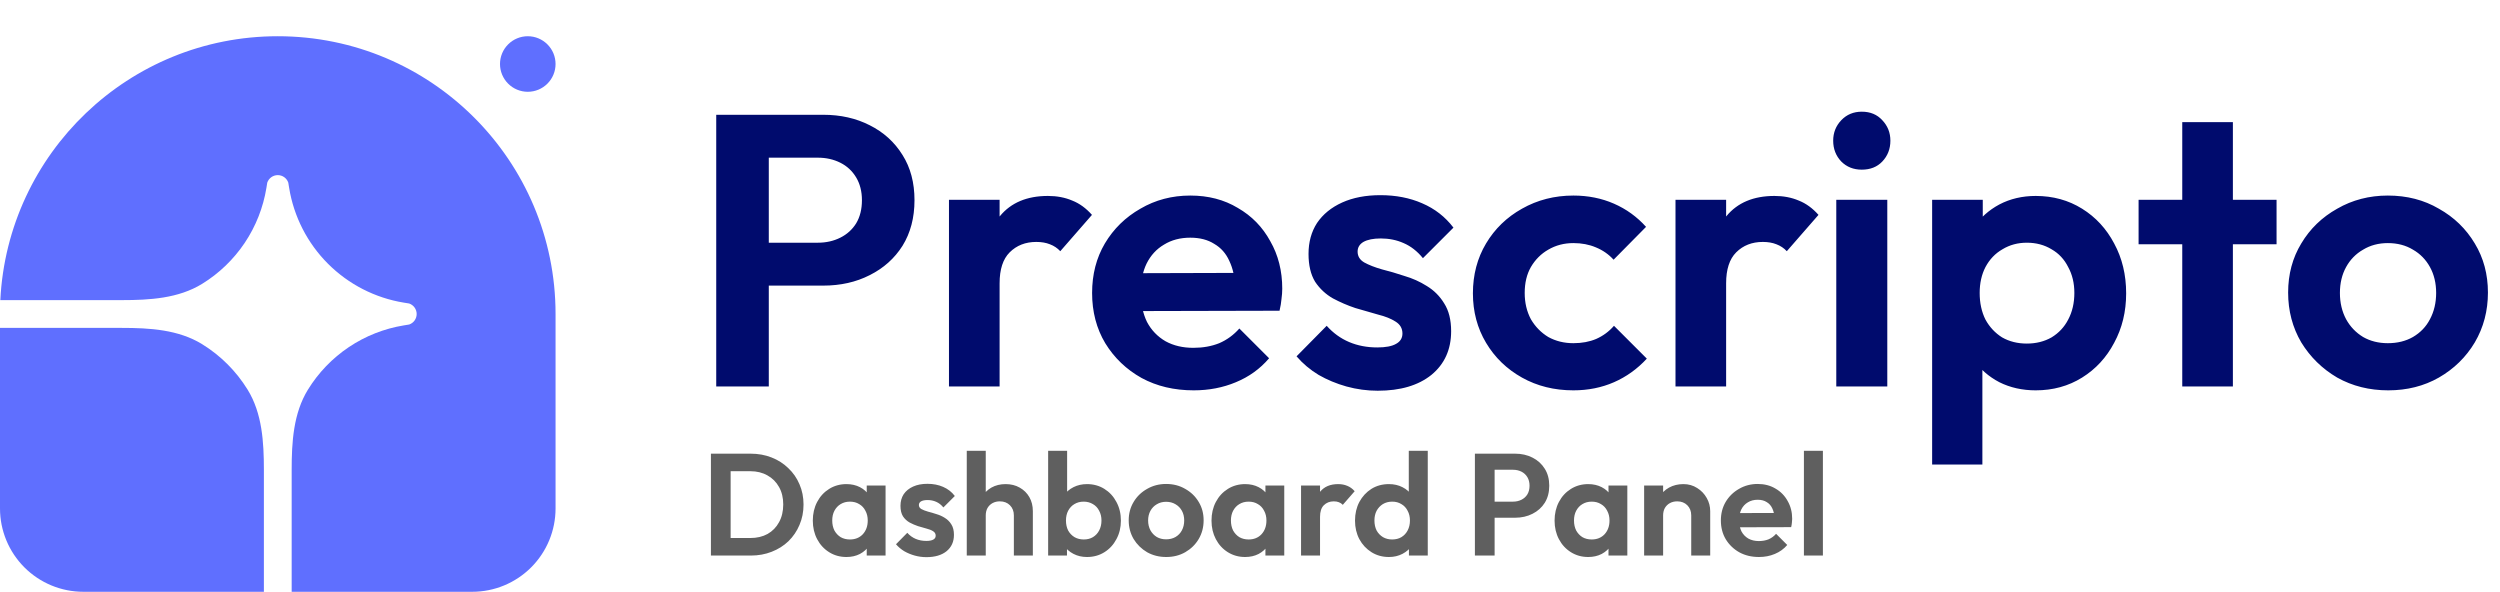
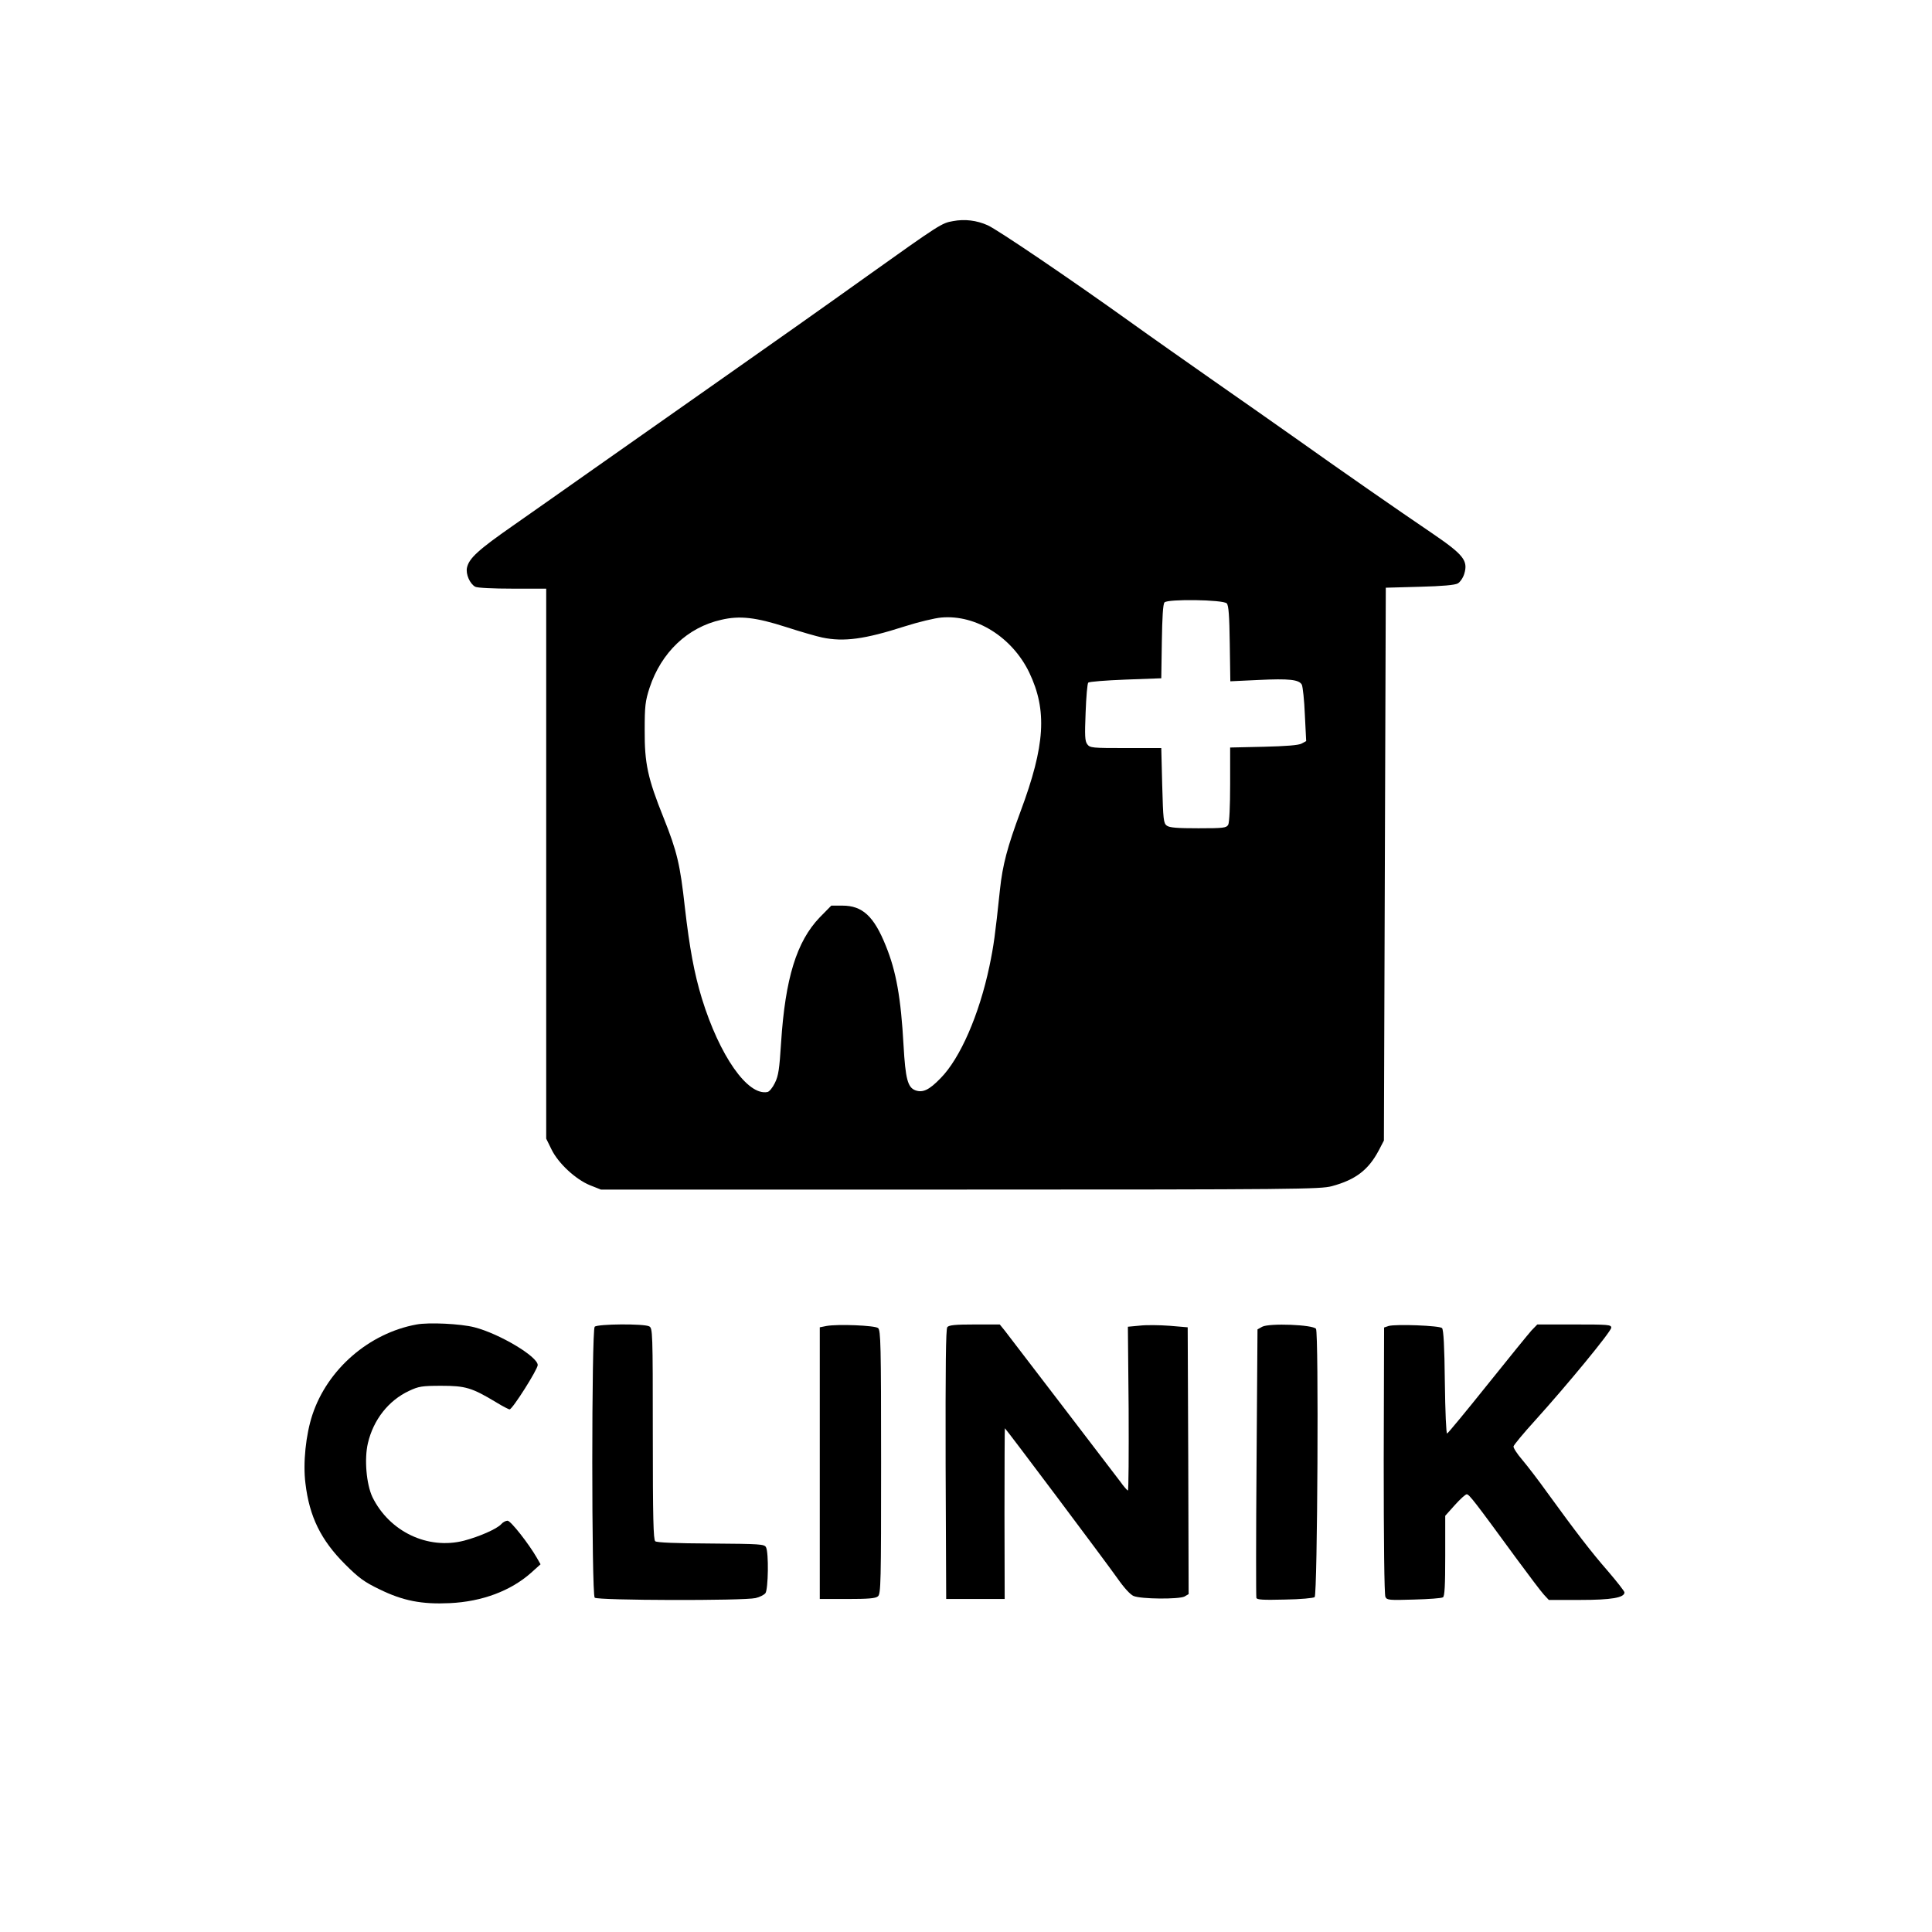
- <svg xmlns="http://www.w3.org/2000/svg" width="207" height="49" viewBox="0 0 207 49" fill="none">
-   <path d="M23 3C35.703 3 46 13.297 46 26V42.1C46 43.93 45.273 45.685 43.979 46.979C42.685 48.273 40.93 49 39.1 49H24.15V38.91C24.15 36.608 24.29 34.222 25.497 32.263C26.362 30.859 27.518 29.657 28.888 28.738C30.258 27.82 31.81 27.208 33.437 26.942L33.878 26.87C34.059 26.808 34.217 26.691 34.328 26.535C34.44 26.379 34.5 26.192 34.5 26C34.5 25.808 34.44 25.621 34.328 25.465C34.217 25.309 34.059 25.192 33.878 25.129L33.437 25.058C31.059 24.67 28.863 23.544 27.159 21.84C25.456 20.137 24.33 17.941 23.942 15.563L23.87 15.122C23.808 14.941 23.691 14.783 23.535 14.671C23.379 14.56 23.192 14.5 23 14.5C22.808 14.5 22.621 14.56 22.465 14.671C22.309 14.783 22.191 14.941 22.129 15.122L22.058 15.563C21.792 17.19 21.18 18.741 20.261 20.111C19.343 21.481 18.141 22.638 16.737 23.502C14.777 24.71 12.392 24.85 10.09 24.85H0.027C0.629 12.682 10.683 3 23 3Z" fill="#5F6FFF" />
-   <path d="M0 27.15H10.09C12.392 27.15 14.777 27.29 16.737 28.498C18.269 29.442 19.558 30.731 20.502 32.263C21.71 34.222 21.85 36.608 21.85 38.91V49H6.9C5.07 49 3.315 48.273 2.021 46.979C0.727 45.685 0 43.93 0 42.1L0 27.15ZM46 5.3C46 5.91 45.758 6.495 45.326 6.926C44.895 7.358 44.31 7.6 43.7 7.6C43.09 7.6 42.505 7.358 42.074 6.926C41.642 6.495 41.4 5.91 41.4 5.3C41.4 4.69 41.642 4.105 42.074 3.674C42.505 3.242 43.09 3 43.7 3C44.31 3 44.895 3.242 45.326 3.674C45.758 4.105 46 4.69 46 5.3Z" fill="#5F6FFF" />
-   <path d="M62.504 23.648V20.096H67.72C68.403 20.096 69.021 19.957 69.576 19.68C70.131 19.403 70.568 19.008 70.888 18.496C71.208 17.963 71.368 17.323 71.368 16.576C71.368 15.851 71.208 15.221 70.888 14.688C70.568 14.155 70.131 13.749 69.576 13.472C69.021 13.195 68.403 13.056 67.72 13.056H62.504V9.504H68.168C69.597 9.504 70.877 9.792 72.008 10.368C73.16 10.944 74.067 11.765 74.728 12.832C75.389 13.877 75.72 15.125 75.72 16.576C75.72 18.027 75.389 19.285 74.728 20.352C74.067 21.397 73.16 22.208 72.008 22.784C70.877 23.36 69.597 23.648 68.168 23.648H62.504ZM59.304 32V9.504H63.656V32H59.304ZM78.575 32V16.544H82.767V32H78.575ZM82.767 23.456L81.135 22.368C81.327 20.469 81.881 18.976 82.799 17.888C83.716 16.779 85.039 16.224 86.767 16.224C87.513 16.224 88.185 16.352 88.783 16.608C89.38 16.843 89.924 17.237 90.415 17.792L87.791 20.8C87.556 20.544 87.268 20.352 86.927 20.224C86.607 20.096 86.233 20.032 85.807 20.032C84.911 20.032 84.175 20.32 83.599 20.896C83.044 21.451 82.767 22.304 82.767 23.456ZM98.842 32.32C97.22 32.32 95.78 31.979 94.522 31.296C93.263 30.592 92.26 29.632 91.514 28.416C90.788 27.2 90.426 25.813 90.426 24.256C90.426 22.72 90.778 21.355 91.482 20.16C92.207 18.944 93.188 17.984 94.426 17.28C95.663 16.555 97.039 16.192 98.554 16.192C100.047 16.192 101.359 16.533 102.49 17.216C103.642 17.877 104.538 18.795 105.178 19.968C105.839 21.12 106.17 22.432 106.17 23.904C106.17 24.181 106.148 24.469 106.106 24.768C106.084 25.045 106.031 25.365 105.946 25.728L92.954 25.76V22.624L103.994 22.592L102.298 23.904C102.255 22.987 102.084 22.219 101.786 21.6C101.508 20.981 101.092 20.512 100.538 20.192C100.004 19.851 99.343 19.68 98.554 19.68C97.722 19.68 96.996 19.872 96.378 20.256C95.759 20.619 95.279 21.141 94.938 21.824C94.618 22.485 94.458 23.275 94.458 24.192C94.458 25.131 94.628 25.952 94.97 26.656C95.332 27.339 95.844 27.872 96.506 28.256C97.167 28.619 97.935 28.8 98.81 28.8C99.599 28.8 100.314 28.672 100.954 28.416C101.594 28.139 102.148 27.733 102.618 27.2L105.082 29.664C104.335 30.539 103.418 31.2 102.33 31.648C101.263 32.096 100.1 32.32 98.842 32.32ZM114.074 32.352C113.2 32.352 112.336 32.235 111.482 32C110.65 31.765 109.882 31.445 109.178 31.04C108.474 30.613 107.866 30.101 107.354 29.504L109.85 26.976C110.384 27.573 111.002 28.021 111.706 28.32C112.41 28.619 113.189 28.768 114.042 28.768C114.725 28.768 115.237 28.672 115.578 28.48C115.941 28.288 116.122 28 116.122 27.616C116.122 27.189 115.93 26.859 115.546 26.624C115.184 26.389 114.704 26.197 114.106 26.048C113.509 25.877 112.88 25.696 112.218 25.504C111.578 25.291 110.96 25.024 110.362 24.704C109.765 24.363 109.274 23.904 108.89 23.328C108.528 22.731 108.346 21.963 108.346 21.024C108.346 20.043 108.581 19.189 109.05 18.464C109.541 17.739 110.234 17.173 111.13 16.768C112.026 16.363 113.082 16.16 114.298 16.16C115.578 16.16 116.73 16.384 117.754 16.832C118.8 17.28 119.664 17.952 120.346 18.848L117.818 21.376C117.349 20.8 116.816 20.384 116.218 20.128C115.642 19.872 115.013 19.744 114.33 19.744C113.712 19.744 113.232 19.84 112.89 20.032C112.57 20.224 112.41 20.491 112.41 20.832C112.41 21.216 112.592 21.515 112.954 21.728C113.338 21.941 113.829 22.133 114.426 22.304C115.024 22.453 115.642 22.635 116.282 22.848C116.944 23.04 117.562 23.317 118.138 23.68C118.736 24.043 119.216 24.523 119.578 25.12C119.962 25.717 120.154 26.485 120.154 27.424C120.154 28.939 119.61 30.144 118.522 31.04C117.434 31.915 115.952 32.352 114.074 32.352ZM130.277 32.32C128.698 32.32 127.28 31.968 126.021 31.264C124.762 30.56 123.77 29.6 123.045 28.384C122.32 27.168 121.957 25.803 121.957 24.288C121.957 22.752 122.32 21.376 123.045 20.16C123.77 18.944 124.762 17.984 126.021 17.28C127.301 16.555 128.72 16.192 130.277 16.192C131.493 16.192 132.613 16.416 133.637 16.864C134.661 17.312 135.546 17.952 136.293 18.784L133.605 21.504C133.2 21.056 132.709 20.715 132.133 20.48C131.578 20.245 130.96 20.128 130.277 20.128C129.509 20.128 128.816 20.309 128.197 20.672C127.6 21.013 127.12 21.493 126.757 22.112C126.416 22.709 126.245 23.424 126.245 24.256C126.245 25.067 126.416 25.792 126.757 26.432C127.12 27.051 127.6 27.541 128.197 27.904C128.816 28.245 129.509 28.416 130.277 28.416C130.981 28.416 131.61 28.299 132.165 28.064C132.741 27.808 133.232 27.445 133.637 26.976L136.357 29.696C135.568 30.549 134.661 31.2 133.637 31.648C132.613 32.096 131.493 32.32 130.277 32.32ZM138.731 32V16.544H142.923V32H138.731ZM142.923 23.456L141.291 22.368C141.483 20.469 142.038 18.976 142.955 17.888C143.872 16.779 145.195 16.224 146.923 16.224C147.67 16.224 148.342 16.352 148.939 16.608C149.536 16.843 150.08 17.237 150.571 17.792L147.947 20.8C147.712 20.544 147.424 20.352 147.083 20.224C146.763 20.096 146.39 20.032 145.963 20.032C145.067 20.032 144.331 20.32 143.755 20.896C143.2 21.451 142.923 22.304 142.923 23.456ZM152.044 32V16.544H156.268V32H152.044ZM154.156 14.048C153.473 14.048 152.908 13.824 152.46 13.376C152.012 12.907 151.788 12.331 151.788 11.648C151.788 10.987 152.012 10.421 152.46 9.952C152.908 9.483 153.473 9.248 154.156 9.248C154.86 9.248 155.425 9.483 155.852 9.952C156.3 10.421 156.524 10.987 156.524 11.648C156.524 12.331 156.3 12.907 155.852 13.376C155.425 13.824 154.86 14.048 154.156 14.048ZM168.557 32.32C167.448 32.32 166.445 32.096 165.549 31.648C164.653 31.179 163.938 30.549 163.405 29.76C162.872 28.971 162.584 28.064 162.541 27.04V21.568C162.584 20.544 162.872 19.637 163.405 18.848C163.96 18.037 164.674 17.397 165.549 16.928C166.445 16.459 167.448 16.224 168.557 16.224C169.986 16.224 171.266 16.576 172.397 17.28C173.528 17.984 174.413 18.944 175.053 20.16C175.714 21.376 176.045 22.752 176.045 24.288C176.045 25.803 175.714 27.168 175.053 28.384C174.413 29.6 173.528 30.56 172.397 31.264C171.266 31.968 169.986 32.32 168.557 32.32ZM167.821 28.448C168.589 28.448 169.272 28.277 169.869 27.936C170.466 27.573 170.925 27.083 171.245 26.464C171.586 25.824 171.757 25.088 171.757 24.256C171.757 23.445 171.586 22.731 171.245 22.112C170.925 21.472 170.466 20.981 169.869 20.64C169.272 20.277 168.589 20.096 167.821 20.096C167.074 20.096 166.402 20.277 165.805 20.64C165.208 20.981 164.738 21.472 164.397 22.112C164.077 22.731 163.917 23.445 163.917 24.256C163.917 25.088 164.077 25.824 164.397 26.464C164.738 27.083 165.197 27.573 165.773 27.936C166.37 28.277 167.053 28.448 167.821 28.448ZM159.981 38.464V16.544H164.173V20.608L163.469 24.352L164.141 28.096V38.464H159.981ZM180.691 32V10.112H184.883V32H180.691ZM177.075 20.224V16.544H188.499V20.224H177.075ZM197.745 32.32C196.188 32.32 194.78 31.968 193.521 31.264C192.284 30.539 191.292 29.568 190.545 28.352C189.82 27.115 189.457 25.739 189.457 24.224C189.457 22.709 189.82 21.355 190.545 20.16C191.27 18.944 192.262 17.984 193.521 17.28C194.78 16.555 196.177 16.192 197.713 16.192C199.292 16.192 200.7 16.555 201.937 17.28C203.196 17.984 204.188 18.944 204.913 20.16C205.638 21.355 206.001 22.709 206.001 24.224C206.001 25.739 205.638 27.115 204.913 28.352C204.188 29.568 203.196 30.539 201.937 31.264C200.7 31.968 199.302 32.32 197.745 32.32ZM197.713 28.416C198.502 28.416 199.196 28.245 199.793 27.904C200.412 27.541 200.881 27.051 201.201 26.432C201.542 25.792 201.713 25.067 201.713 24.256C201.713 23.445 201.542 22.731 201.201 22.112C200.86 21.493 200.39 21.013 199.793 20.672C199.196 20.309 198.502 20.128 197.713 20.128C196.945 20.128 196.262 20.309 195.665 20.672C195.068 21.013 194.598 21.493 194.257 22.112C193.916 22.731 193.745 23.445 193.745 24.256C193.745 25.067 193.916 25.792 194.257 26.432C194.598 27.051 195.068 27.541 195.665 27.904C196.262 28.245 196.945 28.416 197.713 28.416Z" fill="#000B6D" />
-   <path d="M59.98 46V44.548H62.128C62.672 44.548 63.148 44.436 63.556 44.212C63.964 43.98 64.28 43.656 64.504 43.24C64.736 42.824 64.852 42.332 64.852 41.764C64.852 41.212 64.736 40.732 64.504 40.324C64.272 39.908 63.952 39.588 63.544 39.364C63.136 39.132 62.664 39.016 62.128 39.016H59.944V37.564H62.152C62.776 37.564 63.352 37.668 63.88 37.876C64.416 38.084 64.88 38.38 65.272 38.764C65.672 39.14 65.98 39.584 66.196 40.096C66.42 40.608 66.532 41.168 66.532 41.776C66.532 42.384 66.42 42.948 66.196 43.468C65.98 43.98 65.676 44.428 65.284 44.812C64.892 45.188 64.428 45.48 63.892 45.688C63.364 45.896 62.792 46 62.176 46H59.98ZM58.864 46V37.564H60.496V46H58.864ZM70.085 46.12C69.557 46.12 69.081 45.988 68.657 45.724C68.233 45.46 67.901 45.1 67.661 44.644C67.421 44.188 67.301 43.676 67.301 43.108C67.301 42.532 67.421 42.016 67.661 41.56C67.901 41.104 68.233 40.744 68.657 40.48C69.081 40.216 69.557 40.084 70.085 40.084C70.501 40.084 70.873 40.168 71.201 40.336C71.529 40.504 71.789 40.74 71.981 41.044C72.181 41.34 72.289 41.676 72.305 42.052V44.14C72.289 44.524 72.181 44.864 71.981 45.16C71.789 45.456 71.529 45.692 71.201 45.868C70.873 46.036 70.501 46.12 70.085 46.12ZM70.373 44.668C70.813 44.668 71.169 44.524 71.441 44.236C71.713 43.94 71.849 43.56 71.849 43.096C71.849 42.792 71.785 42.524 71.657 42.292C71.537 42.052 71.365 41.868 71.141 41.74C70.925 41.604 70.669 41.536 70.373 41.536C70.085 41.536 69.829 41.604 69.605 41.74C69.389 41.868 69.217 42.052 69.089 42.292C68.969 42.524 68.909 42.792 68.909 43.096C68.909 43.408 68.969 43.684 69.089 43.924C69.217 44.156 69.389 44.34 69.605 44.476C69.829 44.604 70.085 44.668 70.373 44.668ZM71.765 46V44.44L72.017 43.024L71.765 41.632V40.204H73.325V46H71.765ZM76.707 46.132C76.379 46.132 76.055 46.088 75.736 46C75.424 45.912 75.135 45.792 74.871 45.64C74.608 45.48 74.379 45.288 74.188 45.064L75.124 44.116C75.323 44.34 75.555 44.508 75.82 44.62C76.084 44.732 76.376 44.788 76.695 44.788C76.951 44.788 77.144 44.752 77.272 44.68C77.407 44.608 77.475 44.5 77.475 44.356C77.475 44.196 77.403 44.072 77.26 43.984C77.124 43.896 76.944 43.824 76.719 43.768C76.496 43.704 76.26 43.636 76.011 43.564C75.772 43.484 75.54 43.384 75.316 43.264C75.091 43.136 74.907 42.964 74.763 42.748C74.627 42.524 74.559 42.236 74.559 41.884C74.559 41.516 74.647 41.196 74.823 40.924C75.007 40.652 75.267 40.44 75.603 40.288C75.939 40.136 76.335 40.06 76.791 40.06C77.272 40.06 77.704 40.144 78.088 40.312C78.48 40.48 78.803 40.732 79.059 41.068L78.112 42.016C77.936 41.8 77.736 41.644 77.511 41.548C77.296 41.452 77.059 41.404 76.803 41.404C76.572 41.404 76.391 41.44 76.263 41.512C76.144 41.584 76.084 41.684 76.084 41.812C76.084 41.956 76.151 42.068 76.287 42.148C76.431 42.228 76.615 42.3 76.84 42.364C77.064 42.42 77.296 42.488 77.535 42.568C77.784 42.64 78.016 42.744 78.231 42.88C78.456 43.016 78.635 43.196 78.772 43.42C78.915 43.644 78.987 43.932 78.987 44.284C78.987 44.852 78.784 45.304 78.376 45.64C77.968 45.968 77.412 46.132 76.707 46.132ZM83.948 46V42.676C83.948 42.332 83.84 42.052 83.624 41.836C83.408 41.62 83.128 41.512 82.784 41.512C82.56 41.512 82.36 41.56 82.184 41.656C82.008 41.752 81.868 41.888 81.764 42.064C81.668 42.24 81.62 42.444 81.62 42.676L81.008 42.364C81.008 41.908 81.104 41.512 81.296 41.176C81.488 40.832 81.752 40.564 82.088 40.372C82.432 40.18 82.824 40.084 83.264 40.084C83.704 40.084 84.092 40.18 84.428 40.372C84.772 40.564 85.04 40.828 85.232 41.164C85.424 41.5 85.52 41.888 85.52 42.328V46H83.948ZM80.048 46V37.324H81.62V46H80.048ZM90.002 46.12C89.586 46.12 89.21 46.032 88.874 45.856C88.538 45.68 88.27 45.44 88.07 45.136C87.87 44.832 87.762 44.492 87.746 44.116V42.052C87.762 41.676 87.87 41.34 88.07 41.044C88.278 40.74 88.55 40.504 88.886 40.336C89.222 40.168 89.594 40.084 90.002 40.084C90.538 40.084 91.018 40.216 91.442 40.48C91.866 40.744 92.198 41.104 92.438 41.56C92.686 42.016 92.81 42.532 92.81 43.108C92.81 43.676 92.686 44.188 92.438 44.644C92.198 45.1 91.866 45.46 91.442 45.724C91.018 45.988 90.538 46.12 90.002 46.12ZM89.738 44.668C90.026 44.668 90.278 44.604 90.494 44.476C90.718 44.34 90.89 44.156 91.01 43.924C91.138 43.684 91.202 43.408 91.202 43.096C91.202 42.792 91.138 42.524 91.01 42.292C90.89 42.052 90.718 41.868 90.494 41.74C90.27 41.604 90.014 41.536 89.726 41.536C89.438 41.536 89.182 41.604 88.958 41.74C88.742 41.868 88.57 42.052 88.442 42.292C88.322 42.524 88.262 42.792 88.262 43.096C88.262 43.408 88.322 43.684 88.442 43.924C88.57 44.156 88.746 44.34 88.97 44.476C89.194 44.604 89.45 44.668 89.738 44.668ZM86.786 46V37.324H88.358V41.632L88.094 43.024L88.346 44.44V46H86.786ZM96.564 46.12C95.981 46.12 95.453 45.988 94.981 45.724C94.516 45.452 94.144 45.088 93.865 44.632C93.593 44.168 93.457 43.652 93.457 43.084C93.457 42.516 93.593 42.008 93.865 41.56C94.136 41.104 94.508 40.744 94.981 40.48C95.453 40.208 95.977 40.072 96.552 40.072C97.144 40.072 97.672 40.208 98.136 40.48C98.609 40.744 98.981 41.104 99.252 41.56C99.525 42.008 99.66 42.516 99.66 43.084C99.66 43.652 99.525 44.168 99.252 44.632C98.981 45.088 98.609 45.452 98.136 45.724C97.672 45.988 97.148 46.12 96.564 46.12ZM96.552 44.656C96.849 44.656 97.109 44.592 97.332 44.464C97.564 44.328 97.74 44.144 97.861 43.912C97.989 43.672 98.052 43.4 98.052 43.096C98.052 42.792 97.989 42.524 97.861 42.292C97.733 42.06 97.556 41.88 97.332 41.752C97.109 41.616 96.849 41.548 96.552 41.548C96.264 41.548 96.008 41.616 95.784 41.752C95.561 41.88 95.385 42.06 95.257 42.292C95.129 42.524 95.064 42.792 95.064 43.096C95.064 43.4 95.129 43.672 95.257 43.912C95.385 44.144 95.561 44.328 95.784 44.464C96.008 44.592 96.264 44.656 96.552 44.656ZM103.097 46.12C102.569 46.12 102.093 45.988 101.669 45.724C101.245 45.46 100.913 45.1 100.673 44.644C100.433 44.188 100.313 43.676 100.313 43.108C100.313 42.532 100.433 42.016 100.673 41.56C100.913 41.104 101.245 40.744 101.669 40.48C102.093 40.216 102.569 40.084 103.097 40.084C103.513 40.084 103.885 40.168 104.213 40.336C104.541 40.504 104.801 40.74 104.993 41.044C105.193 41.34 105.301 41.676 105.317 42.052V44.14C105.301 44.524 105.193 44.864 104.993 45.16C104.801 45.456 104.541 45.692 104.213 45.868C103.885 46.036 103.513 46.12 103.097 46.12ZM103.385 44.668C103.825 44.668 104.181 44.524 104.453 44.236C104.725 43.94 104.861 43.56 104.861 43.096C104.861 42.792 104.797 42.524 104.669 42.292C104.549 42.052 104.377 41.868 104.153 41.74C103.937 41.604 103.681 41.536 103.385 41.536C103.097 41.536 102.841 41.604 102.617 41.74C102.401 41.868 102.229 42.052 102.101 42.292C101.981 42.524 101.921 42.792 101.921 43.096C101.921 43.408 101.981 43.684 102.101 43.924C102.229 44.156 102.401 44.34 102.617 44.476C102.841 44.604 103.097 44.668 103.385 44.668ZM104.777 46V44.44L105.029 43.024L104.777 41.632V40.204H106.337V46H104.777ZM107.727 46V40.204H109.299V46H107.727ZM109.299 42.796L108.687 42.388C108.759 41.676 108.967 41.116 109.311 40.708C109.655 40.292 110.151 40.084 110.799 40.084C111.079 40.084 111.331 40.132 111.555 40.228C111.779 40.316 111.983 40.464 112.167 40.672L111.183 41.8C111.095 41.704 110.987 41.632 110.859 41.584C110.739 41.536 110.599 41.512 110.439 41.512C110.103 41.512 109.827 41.62 109.611 41.836C109.403 42.044 109.299 42.364 109.299 42.796ZM115.003 46.12C114.467 46.12 113.987 45.988 113.563 45.724C113.139 45.46 112.803 45.1 112.555 44.644C112.315 44.188 112.195 43.676 112.195 43.108C112.195 42.532 112.315 42.016 112.555 41.56C112.803 41.104 113.135 40.744 113.551 40.48C113.975 40.216 114.459 40.084 115.003 40.084C115.419 40.084 115.791 40.168 116.119 40.336C116.455 40.504 116.723 40.74 116.923 41.044C117.131 41.34 117.243 41.676 117.259 42.052V44.116C117.243 44.492 117.135 44.832 116.935 45.136C116.735 45.44 116.467 45.68 116.131 45.856C115.795 46.032 115.419 46.12 115.003 46.12ZM115.267 44.668C115.563 44.668 115.819 44.604 116.035 44.476C116.259 44.34 116.431 44.156 116.551 43.924C116.679 43.684 116.743 43.408 116.743 43.096C116.743 42.792 116.679 42.524 116.551 42.292C116.431 42.052 116.259 41.868 116.035 41.74C115.819 41.604 115.567 41.536 115.279 41.536C114.983 41.536 114.723 41.604 114.499 41.74C114.283 41.876 114.111 42.06 113.983 42.292C113.863 42.524 113.803 42.792 113.803 43.096C113.803 43.408 113.863 43.684 113.983 43.924C114.111 44.156 114.287 44.34 114.511 44.476C114.735 44.604 114.987 44.668 115.267 44.668ZM118.219 46H116.659V44.44L116.911 43.024L116.647 41.632V37.324H118.219V46ZM123.322 42.868V41.536H125.278C125.534 41.536 125.766 41.484 125.974 41.38C126.182 41.276 126.346 41.128 126.466 40.936C126.586 40.736 126.646 40.496 126.646 40.216C126.646 39.944 126.586 39.708 126.466 39.508C126.346 39.308 126.182 39.156 125.974 39.052C125.766 38.948 125.534 38.896 125.278 38.896H123.322V37.564H125.446C125.982 37.564 126.462 37.672 126.886 37.888C127.318 38.104 127.658 38.412 127.906 38.812C128.154 39.204 128.278 39.672 128.278 40.216C128.278 40.76 128.154 41.232 127.906 41.632C127.658 42.024 127.318 42.328 126.886 42.544C126.462 42.76 125.982 42.868 125.446 42.868H123.322ZM122.122 46V37.564H123.754V46H122.122ZM131.503 46.12C130.975 46.12 130.499 45.988 130.075 45.724C129.651 45.46 129.319 45.1 129.079 44.644C128.839 44.188 128.719 43.676 128.719 43.108C128.719 42.532 128.839 42.016 129.079 41.56C129.319 41.104 129.651 40.744 130.075 40.48C130.499 40.216 130.975 40.084 131.503 40.084C131.919 40.084 132.291 40.168 132.619 40.336C132.947 40.504 133.207 40.74 133.399 41.044C133.599 41.34 133.707 41.676 133.723 42.052V44.14C133.707 44.524 133.599 44.864 133.399 45.16C133.207 45.456 132.947 45.692 132.619 45.868C132.291 46.036 131.919 46.12 131.503 46.12ZM131.791 44.668C132.231 44.668 132.587 44.524 132.859 44.236C133.131 43.94 133.267 43.56 133.267 43.096C133.267 42.792 133.203 42.524 133.075 42.292C132.955 42.052 132.783 41.868 132.559 41.74C132.343 41.604 132.087 41.536 131.791 41.536C131.503 41.536 131.247 41.604 131.023 41.74C130.807 41.868 130.635 42.052 130.507 42.292C130.387 42.524 130.327 42.792 130.327 43.096C130.327 43.408 130.387 43.684 130.507 43.924C130.635 44.156 130.807 44.34 131.023 44.476C131.247 44.604 131.503 44.668 131.791 44.668ZM133.183 46V44.44L133.435 43.024L133.183 41.632V40.204H134.743V46H133.183ZM140.034 46V42.676C140.034 42.332 139.926 42.052 139.71 41.836C139.494 41.62 139.214 41.512 138.87 41.512C138.646 41.512 138.446 41.56 138.27 41.656C138.094 41.752 137.954 41.888 137.85 42.064C137.754 42.24 137.706 42.444 137.706 42.676L137.094 42.364C137.094 41.908 137.19 41.512 137.382 41.176C137.582 40.832 137.854 40.564 138.198 40.372C138.55 40.18 138.946 40.084 139.386 40.084C139.81 40.084 140.19 40.192 140.526 40.408C140.862 40.616 141.126 40.892 141.318 41.236C141.51 41.572 141.605 41.936 141.605 42.328V46H140.034ZM136.134 46V40.204H137.706V46H136.134ZM145.644 46.12C145.036 46.12 144.496 45.992 144.024 45.736C143.552 45.472 143.176 45.112 142.896 44.656C142.624 44.2 142.488 43.68 142.488 43.096C142.488 42.52 142.62 42.008 142.884 41.56C143.156 41.104 143.524 40.744 143.988 40.48C144.452 40.208 144.968 40.072 145.536 40.072C146.096 40.072 146.588 40.2 147.012 40.456C147.444 40.704 147.78 41.048 148.02 41.488C148.268 41.92 148.392 42.412 148.392 42.964C148.392 43.068 148.384 43.176 148.368 43.288C148.36 43.392 148.34 43.512 148.308 43.648L143.436 43.66V42.484L147.576 42.472L146.94 42.964C146.924 42.62 146.86 42.332 146.748 42.1C146.644 41.868 146.488 41.692 146.28 41.572C146.08 41.444 145.832 41.38 145.536 41.38C145.224 41.38 144.952 41.452 144.72 41.596C144.488 41.732 144.308 41.928 144.18 42.184C144.06 42.432 144 42.728 144 43.072C144 43.424 144.064 43.732 144.192 43.996C144.328 44.252 144.52 44.452 144.768 44.596C145.016 44.732 145.304 44.8 145.632 44.8C145.928 44.8 146.196 44.752 146.436 44.656C146.676 44.552 146.884 44.4 147.06 44.2L147.984 45.124C147.704 45.452 147.36 45.7 146.952 45.868C146.552 46.036 146.116 46.12 145.644 46.12ZM149.364 46V37.324H150.936V46H149.364Z" fill="#5F5F5F" />
+ <svg xmlns="http://www.w3.org/2000/svg" version="1.0" width="1024pt" height="1024pt" viewBox="0 0 1024 1024" preserveAspectRatio="xMidYMid meet">
+   <g transform="translate(0,1024) scale(0.1,-0.1)" fill="#000000" stroke="none">
+     <path d="M5051 9068 c-59 -10 -69 -16 -456 -292 -187 -134 -531 -377 -765 -541 -234 -164 -540 -380 -680 -478 -140 -99 -334 -235 -431 -303 -185 -129 -233 -173 -244 -223 -7 -34 15 -85 44 -101 12 -6 95 -10 198 -10 l178 0 0 -1458 0 -1457 28 -57 c36 -74 128 -159 204 -190 l58 -23 1905 0 c1780 0 1909 2 1969 18 126 34 194 86 249 190 l27 52 5 1465 5 1465 180 5 c118 3 188 9 202 18 12 7 28 30 34 51 21 70 -4 101 -171 215 -183 124 -481 331 -720 501 -102 72 -297 209 -435 305 -137 96 -338 237 -445 314 -321 230 -702 488 -755 512 -58 26 -122 34 -184 22z m1451 -2026 c10 -10 14 -66 16 -213 l3 -200 148 7 c165 8 216 2 231 -25 5 -11 13 -82 16 -159 l7 -140 -24 -13 c-16 -9 -82 -14 -201 -17 l-178 -4 0 -195 c0 -115 -4 -202 -10 -214 -10 -17 -23 -19 -158 -19 -112 0 -153 3 -168 14 -17 13 -19 31 -24 213 l-5 198 -188 0 c-177 0 -190 1 -204 20 -13 17 -14 45 -9 169 3 82 9 153 14 158 5 5 94 12 198 16 l189 7 3 194 c2 129 6 199 14 208 16 19 310 15 330 -5z m-2337 -125 c77 -25 164 -50 193 -56 115 -24 225 -9 437 59 72 23 159 44 195 47 184 16 375 -105 465 -291 96 -201 85 -386 -46 -737 -70 -189 -95 -283 -109 -414 -26 -246 -33 -297 -56 -407 -54 -256 -155 -488 -259 -593 -60 -62 -94 -78 -133 -64 -41 15 -53 61 -63 238 -14 253 -39 393 -94 528 -63 157 -124 213 -230 213 l-59 0 -61 -62 c-123 -128 -183 -324 -205 -663 -9 -142 -14 -177 -33 -215 -12 -25 -30 -47 -40 -48 -105 -20 -253 192 -347 496 -41 135 -65 266 -90 482 -25 227 -41 296 -113 476 -84 209 -101 288 -100 464 0 128 3 154 26 225 62 187 201 320 380 360 98 23 183 13 342 -38z" />
+     <path d="M2208 3220 c-252 -46 -472 -237 -552 -478 -35 -105 -51 -257 -37 -365 21 -176 82 -300 210 -428 72 -72 102 -94 181 -132 126 -62 226 -81 374 -74 171 8 323 65 431 161 l50 45 -20 35 c-42 73 -138 196 -155 196 -9 0 -25 -8 -34 -19 -23 -25 -117 -66 -197 -87 -192 -49 -395 48 -485 231 -32 68 -44 201 -24 286 29 124 109 226 218 277 51 24 68 27 172 27 127 0 161 -10 289 -87 34 -21 67 -38 72 -38 15 0 149 212 149 235 0 45 -203 166 -335 200 -73 19 -242 27 -307 15z" />
+     <path d="M3152 3208 c-17 -17 -17 -1419 0 -1436 15 -15 790 -17 853 -2 22 5 45 17 52 26 15 21 18 216 3 243 -8 17 -32 18 -291 20 -189 1 -287 5 -296 12 -10 9 -13 118 -13 570 0 542 -1 559 -19 569 -28 15 -274 13 -289 -2z" />
+     <path d="M4380 3212 l-35 -7 0 -720 0 -720 146 0 c109 0 150 3 162 14 16 12 17 75 17 711 0 624 -2 699 -16 711 -17 14 -214 22 -274 11z" />
+     <path d="M5021 3206 c-8 -9 -10 -208 -9 -727 l3 -714 155 0 155 0 -1 453 c0 248 1 452 2 452 4 0 535 -708 597 -796 35 -50 68 -86 85 -93 40 -17 240 -18 270 -3 l22 13 -2 707 -3 707 -95 8 c-52 4 -124 5 -158 1 l-64 -6 4 -434 c1 -239 0 -434 -4 -434 -3 0 -22 21 -41 48 -33 44 -556 727 -612 800 l-26 32 -133 0 c-100 0 -136 -3 -145 -14z" />
+     <path d="M6690 3208 l-25 -14 -5 -704 c-3 -388 -3 -711 -1 -719 3 -10 34 -12 152 -9 81 1 152 8 157 13 15 16 22 1401 7 1422 -16 22 -247 31 -285 11z" />
+     <path d="M7360 3212 l-24 -8 -2 -704 c0 -423 3 -712 9 -724 8 -17 20 -18 151 -14 78 2 147 7 154 12 9 5 12 63 12 220 l0 212 51 57 c28 31 56 57 63 57 13 0 45 -42 263 -340 67 -91 132 -177 146 -192 l26 -28 166 0 c166 0 235 12 235 40 0 6 -40 57 -88 113 -90 103 -171 209 -322 417 -45 63 -105 141 -132 173 -27 31 -48 64 -46 71 2 8 53 70 115 138 169 187 403 471 403 491 0 16 -16 17 -196 17 l-196 0 -31 -32 c-16 -18 -122 -148 -234 -288 -112 -140 -208 -256 -213 -258 -5 -2 -10 117 -12 272 -2 190 -7 279 -15 287 -13 13 -245 22 -283 11z" />
+   </g>
</svg>
